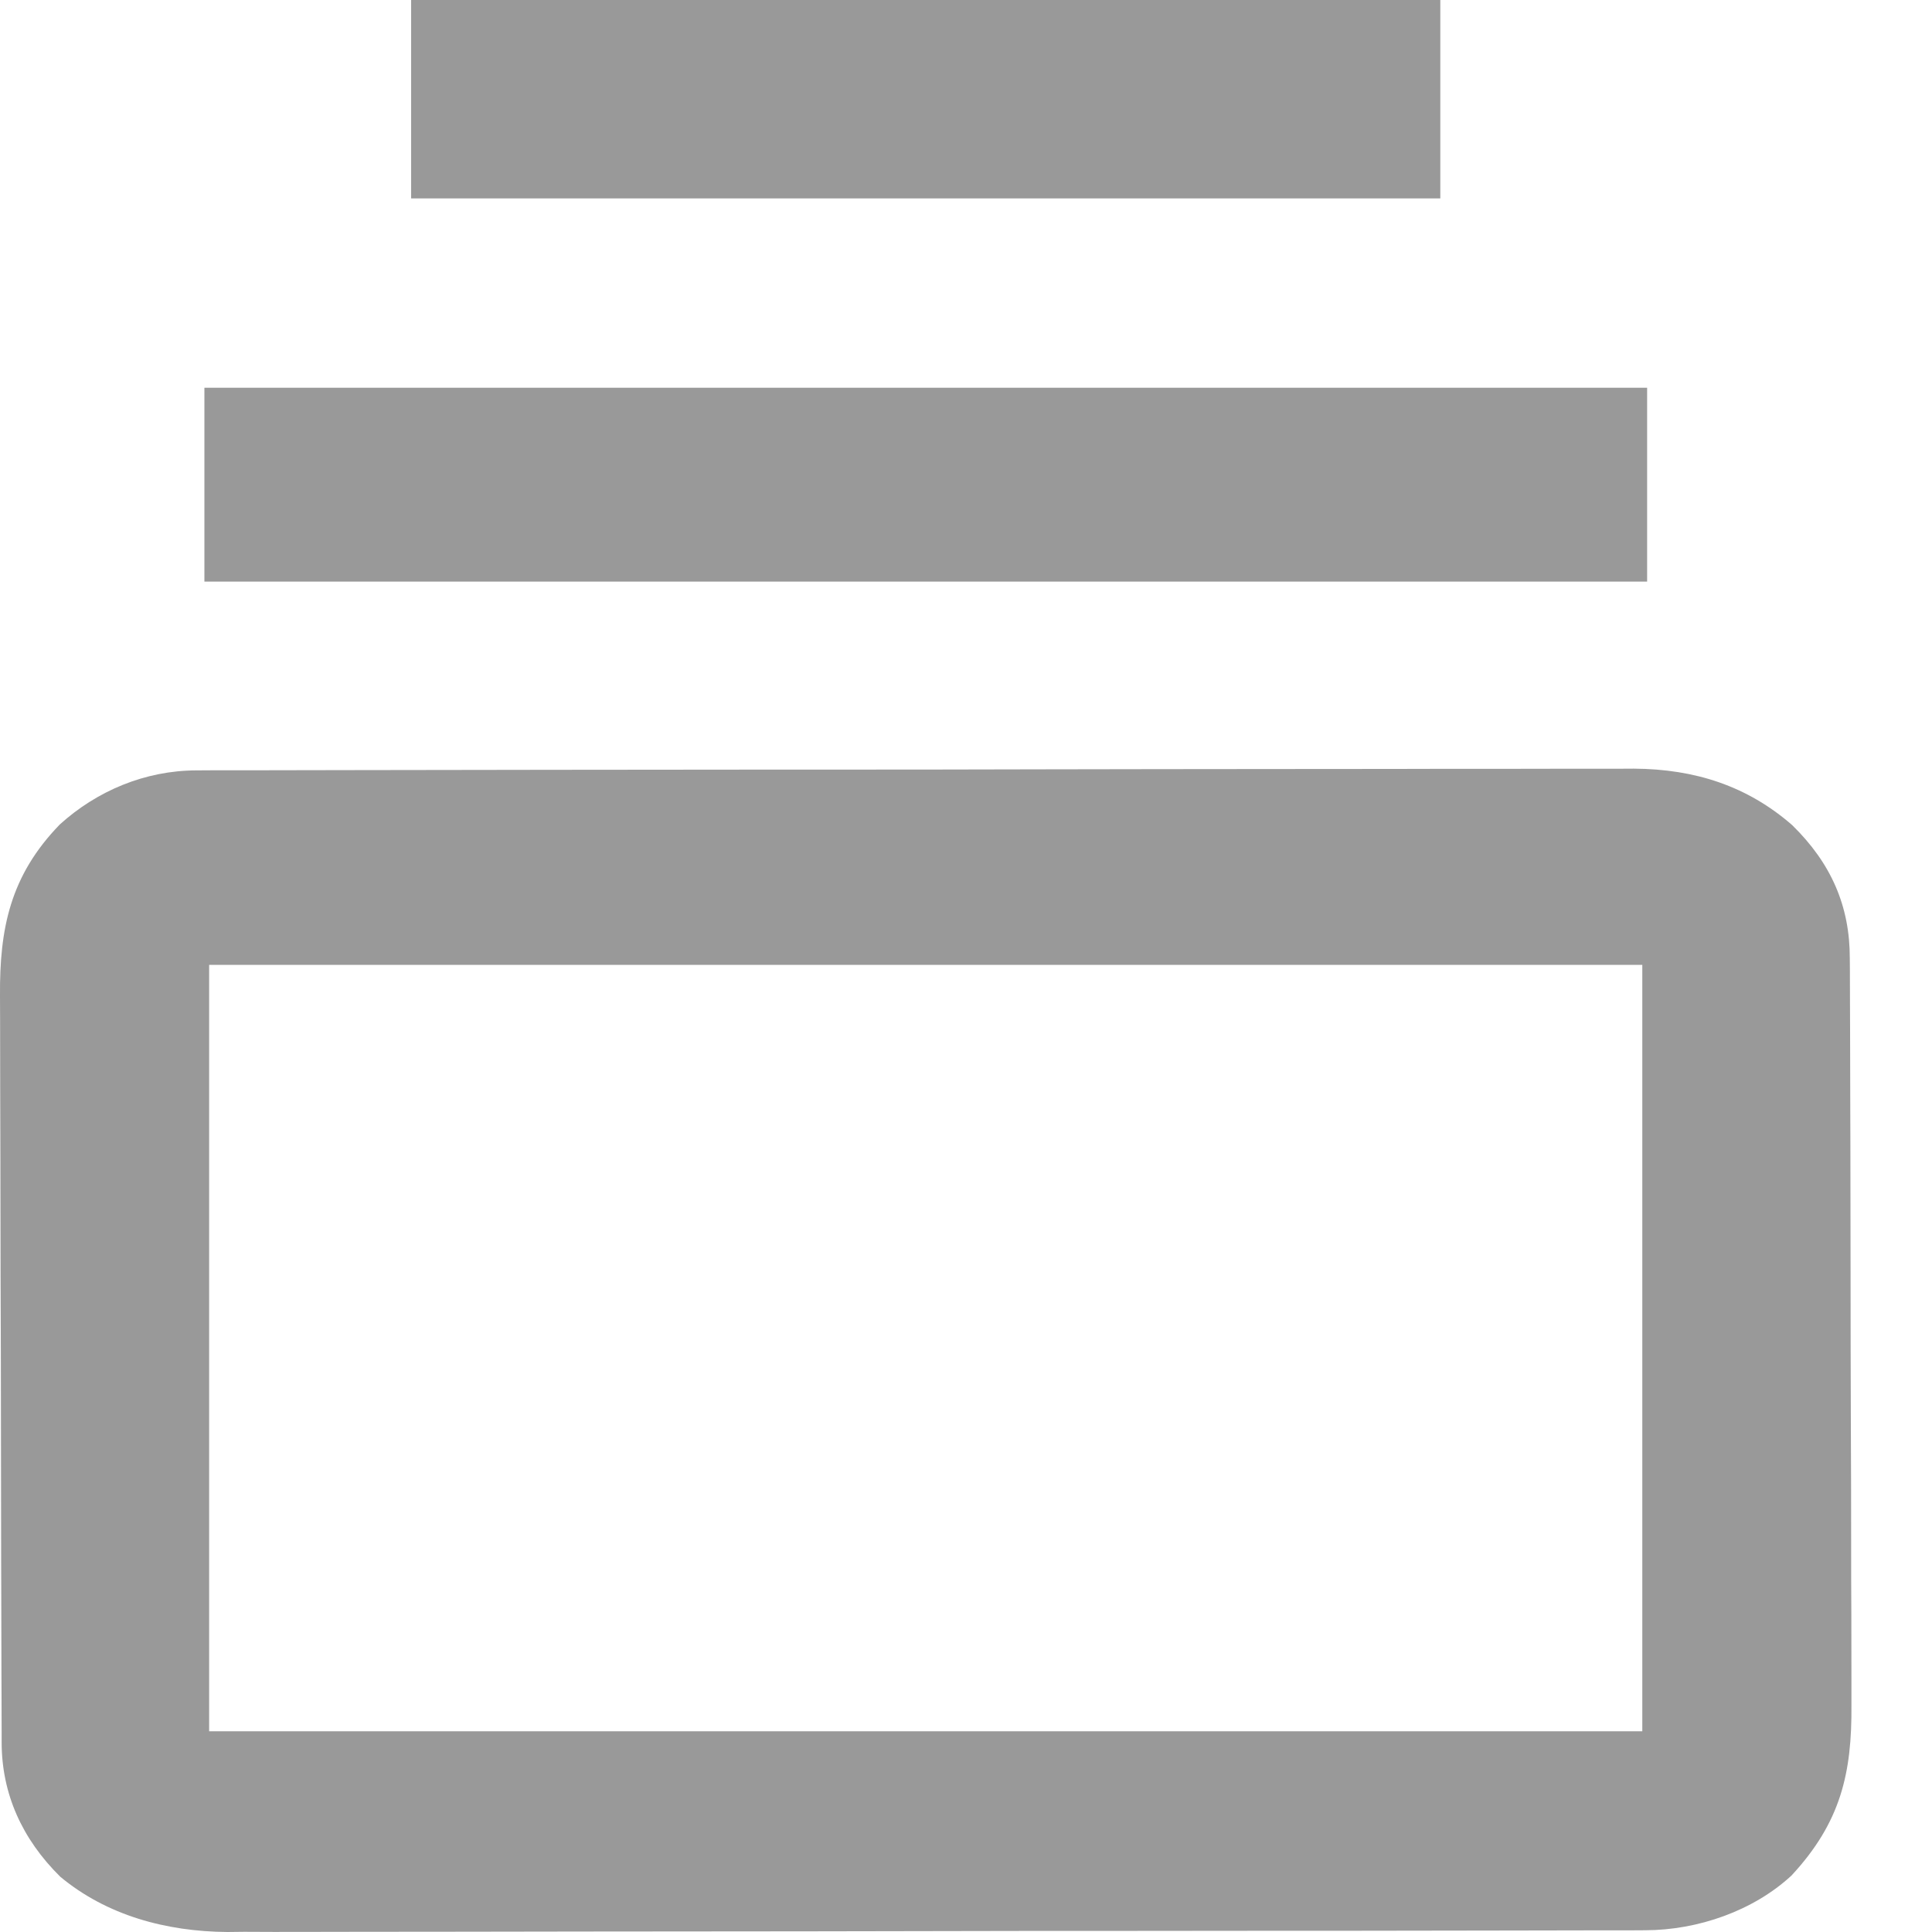
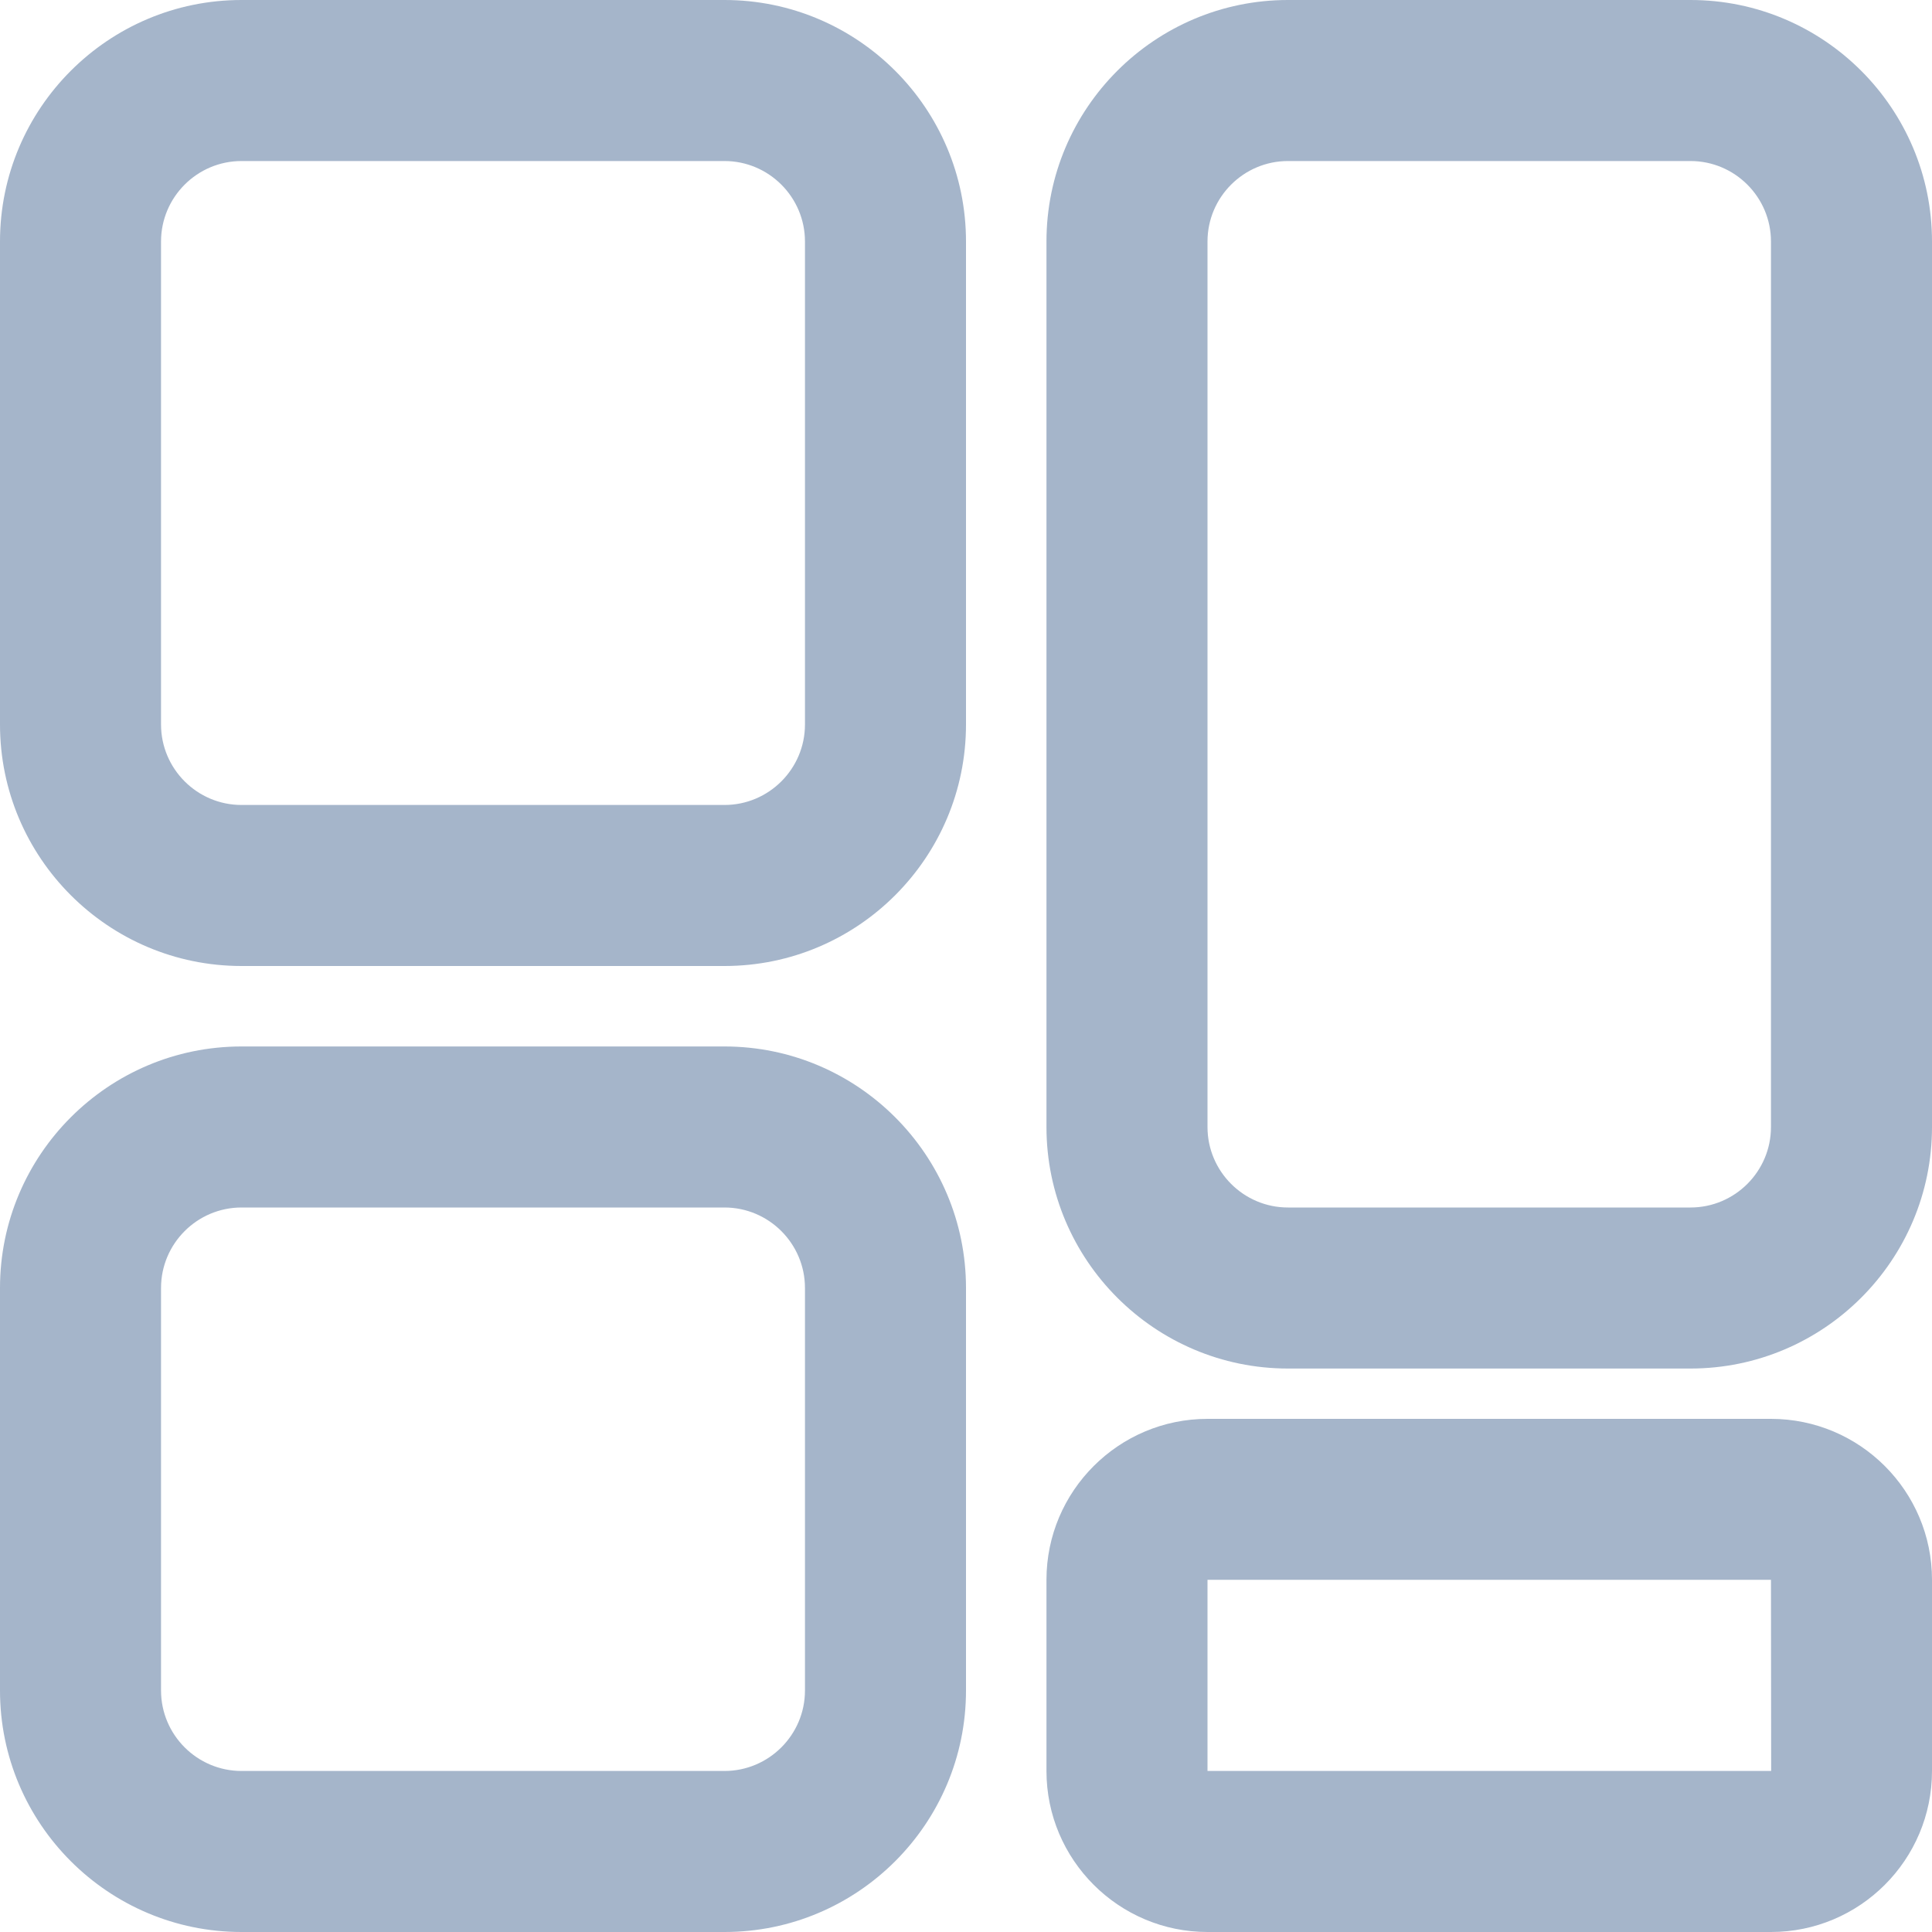
<svg xmlns="http://www.w3.org/2000/svg" width="20" height="20" viewBox="0 0 20 20" fill="none">
-   <path d="M2.034 7.975C2.116 7.974 2.116 7.974 2.199 7.974C2.259 7.974 2.319 7.974 2.38 7.974C2.476 7.974 2.476 7.974 2.573 7.974C2.75 7.973 2.926 7.973 3.103 7.973C3.294 7.973 3.484 7.972 3.674 7.972C4.135 7.971 4.595 7.97 5.055 7.97C5.271 7.97 5.488 7.969 5.705 7.969C6.426 7.968 7.146 7.968 7.867 7.967C8.054 7.967 8.241 7.967 8.428 7.967C8.498 7.967 8.498 7.967 8.569 7.967C9.322 7.967 10.074 7.966 10.827 7.964C11.6 7.962 12.373 7.962 13.146 7.961C13.58 7.961 14.014 7.961 14.447 7.96C14.817 7.959 15.187 7.958 15.556 7.959C15.745 7.959 15.933 7.959 16.122 7.958C16.326 7.957 16.531 7.958 16.736 7.958C16.795 7.958 16.854 7.957 16.914 7.957C17.546 7.961 18.087 8.136 18.552 8.541C18.956 8.936 19.15 9.38 19.149 9.922C19.15 9.957 19.15 9.993 19.15 10.03C19.151 10.15 19.151 10.271 19.151 10.391C19.151 10.477 19.151 10.563 19.152 10.649C19.153 10.932 19.153 11.215 19.154 11.498C19.154 11.595 19.154 11.693 19.155 11.79C19.155 12.248 19.156 12.706 19.157 13.164C19.157 13.693 19.158 14.221 19.16 14.749C19.162 15.158 19.163 15.566 19.163 15.975C19.163 16.219 19.163 16.463 19.165 16.707C19.166 16.936 19.166 17.166 19.166 17.396C19.166 17.48 19.166 17.564 19.166 17.648C19.172 18.355 19.056 18.865 18.545 19.416C18.151 19.78 17.579 19.981 17.03 19.982C16.949 19.982 16.949 19.982 16.867 19.983C16.808 19.983 16.749 19.983 16.689 19.983C16.626 19.983 16.563 19.983 16.498 19.983C16.324 19.983 16.15 19.984 15.976 19.984C15.788 19.984 15.6 19.985 15.412 19.985C14.959 19.986 14.505 19.986 14.051 19.987C13.837 19.987 13.623 19.987 13.41 19.987C12.698 19.988 11.987 19.989 11.276 19.989C11.092 19.989 10.907 19.989 10.723 19.989C10.654 19.989 10.654 19.989 10.584 19.989C9.842 19.99 9.1 19.991 8.357 19.993C7.595 19.994 6.832 19.995 6.069 19.995C5.642 19.995 5.214 19.996 4.786 19.997C4.421 19.998 4.057 19.998 3.692 19.998C3.506 19.998 3.32 19.998 3.135 19.999C2.933 20 2.731 19.999 2.529 19.998C2.442 19.999 2.442 19.999 2.353 20C1.719 19.995 1.105 19.828 0.624 19.428C0.228 19.037 0.017 18.568 0.017 18.035C0.017 17.999 0.017 17.963 0.017 17.926C0.016 17.806 0.016 17.686 0.016 17.566C0.015 17.48 0.015 17.394 0.015 17.308C0.014 17.025 0.013 16.742 0.013 16.459C0.013 16.362 0.012 16.264 0.012 16.167C0.011 15.709 0.01 15.25 0.01 14.792C0.01 14.264 0.008 13.736 0.006 13.207C0.005 12.799 0.004 12.39 0.004 11.982C0.004 11.738 0.003 11.494 0.002 11.25C0.001 11.02 0.001 10.791 0.001 10.561C0.001 10.477 0.001 10.393 0 10.309C-0.005 9.614 0.104 9.065 0.62 8.534C1.002 8.188 1.501 7.976 2.034 7.975ZM2.165 9.988C2.165 12.606 2.165 15.225 2.165 17.922C7.061 17.922 11.957 17.922 17.001 17.922C17.001 15.304 17.001 12.685 17.001 9.988C12.105 9.988 7.21 9.988 2.165 9.988Z" fill="#999999" />
-   <path d="M2.116 4.014C7.044 4.014 11.973 4.014 17.051 4.014C17.051 4.676 17.051 5.338 17.051 6.021C12.122 6.021 7.194 6.021 2.116 6.021C2.116 5.358 2.116 4.696 2.116 4.014Z" fill="#999999" />
-   <path d="M4.256 0C7.772 0 11.288 0 14.91 0C14.91 0.678 14.91 1.355 14.91 2.054C11.395 2.054 7.879 2.054 4.256 2.054C4.256 1.376 4.256 0.698 4.256 0Z" fill="#999999" />
+   <path d="M7.5 0H2.5C1.121 0 0 1.121 0 2.5V7.5C0 8.879 1.121 10 2.5 10H7.5C8.879 10 10 8.879 10 7.5V2.5C10 1.121 8.879 0 7.5 0ZM8.333 7.5C8.333 7.959 7.959 8.333 7.5 8.333H2.5C2.041 8.333 1.667 7.959 1.667 7.5V2.5C1.667 2.041 2.041 1.667 2.5 1.667H7.5C7.959 1.667 8.333 2.041 8.333 2.5V7.5ZM7.5 10.833H2.5C1.121 10.833 0 11.955 0 13.333V17.5C0 18.879 1.121 20 2.5 20H7.5C8.879 20 10 18.879 10 17.5V13.333C10 11.955 8.879 10.833 7.5 10.833ZM8.333 17.5C8.333 17.959 7.959 18.333 7.5 18.333H2.5C2.041 18.333 1.667 17.959 1.667 17.5V13.333C1.667 12.874 2.041 12.5 2.5 12.5H7.5C7.959 12.5 8.333 12.874 8.333 13.333V17.5ZM17.5 0H13.333C11.955 0 10.833 1.121 10.833 2.5V11.667C10.833 13.045 11.955 14.167 13.333 14.167H17.5C18.879 14.167 20 13.045 20 11.667V2.5C20 1.121 18.879 0 17.5 0ZM18.333 11.667C18.333 12.126 17.959 12.5 17.5 12.5H13.333C12.874 12.5 12.5 12.126 12.5 11.667V2.5C12.5 2.041 12.874 1.667 13.333 1.667H17.5C17.959 1.667 18.333 2.041 18.333 2.5V11.667ZM18.333 14.688H12.5C11.581 14.688 10.833 15.435 10.833 16.354V18.333C10.833 19.253 11.581 20 12.5 20H18.333C19.253 20 20 19.253 20 18.333V16.354C20 15.435 19.253 14.688 18.333 14.688ZM12.5 18.333V16.354H18.333L18.335 18.333H12.5Z" fill="#A5B5CA" />
</svg>
